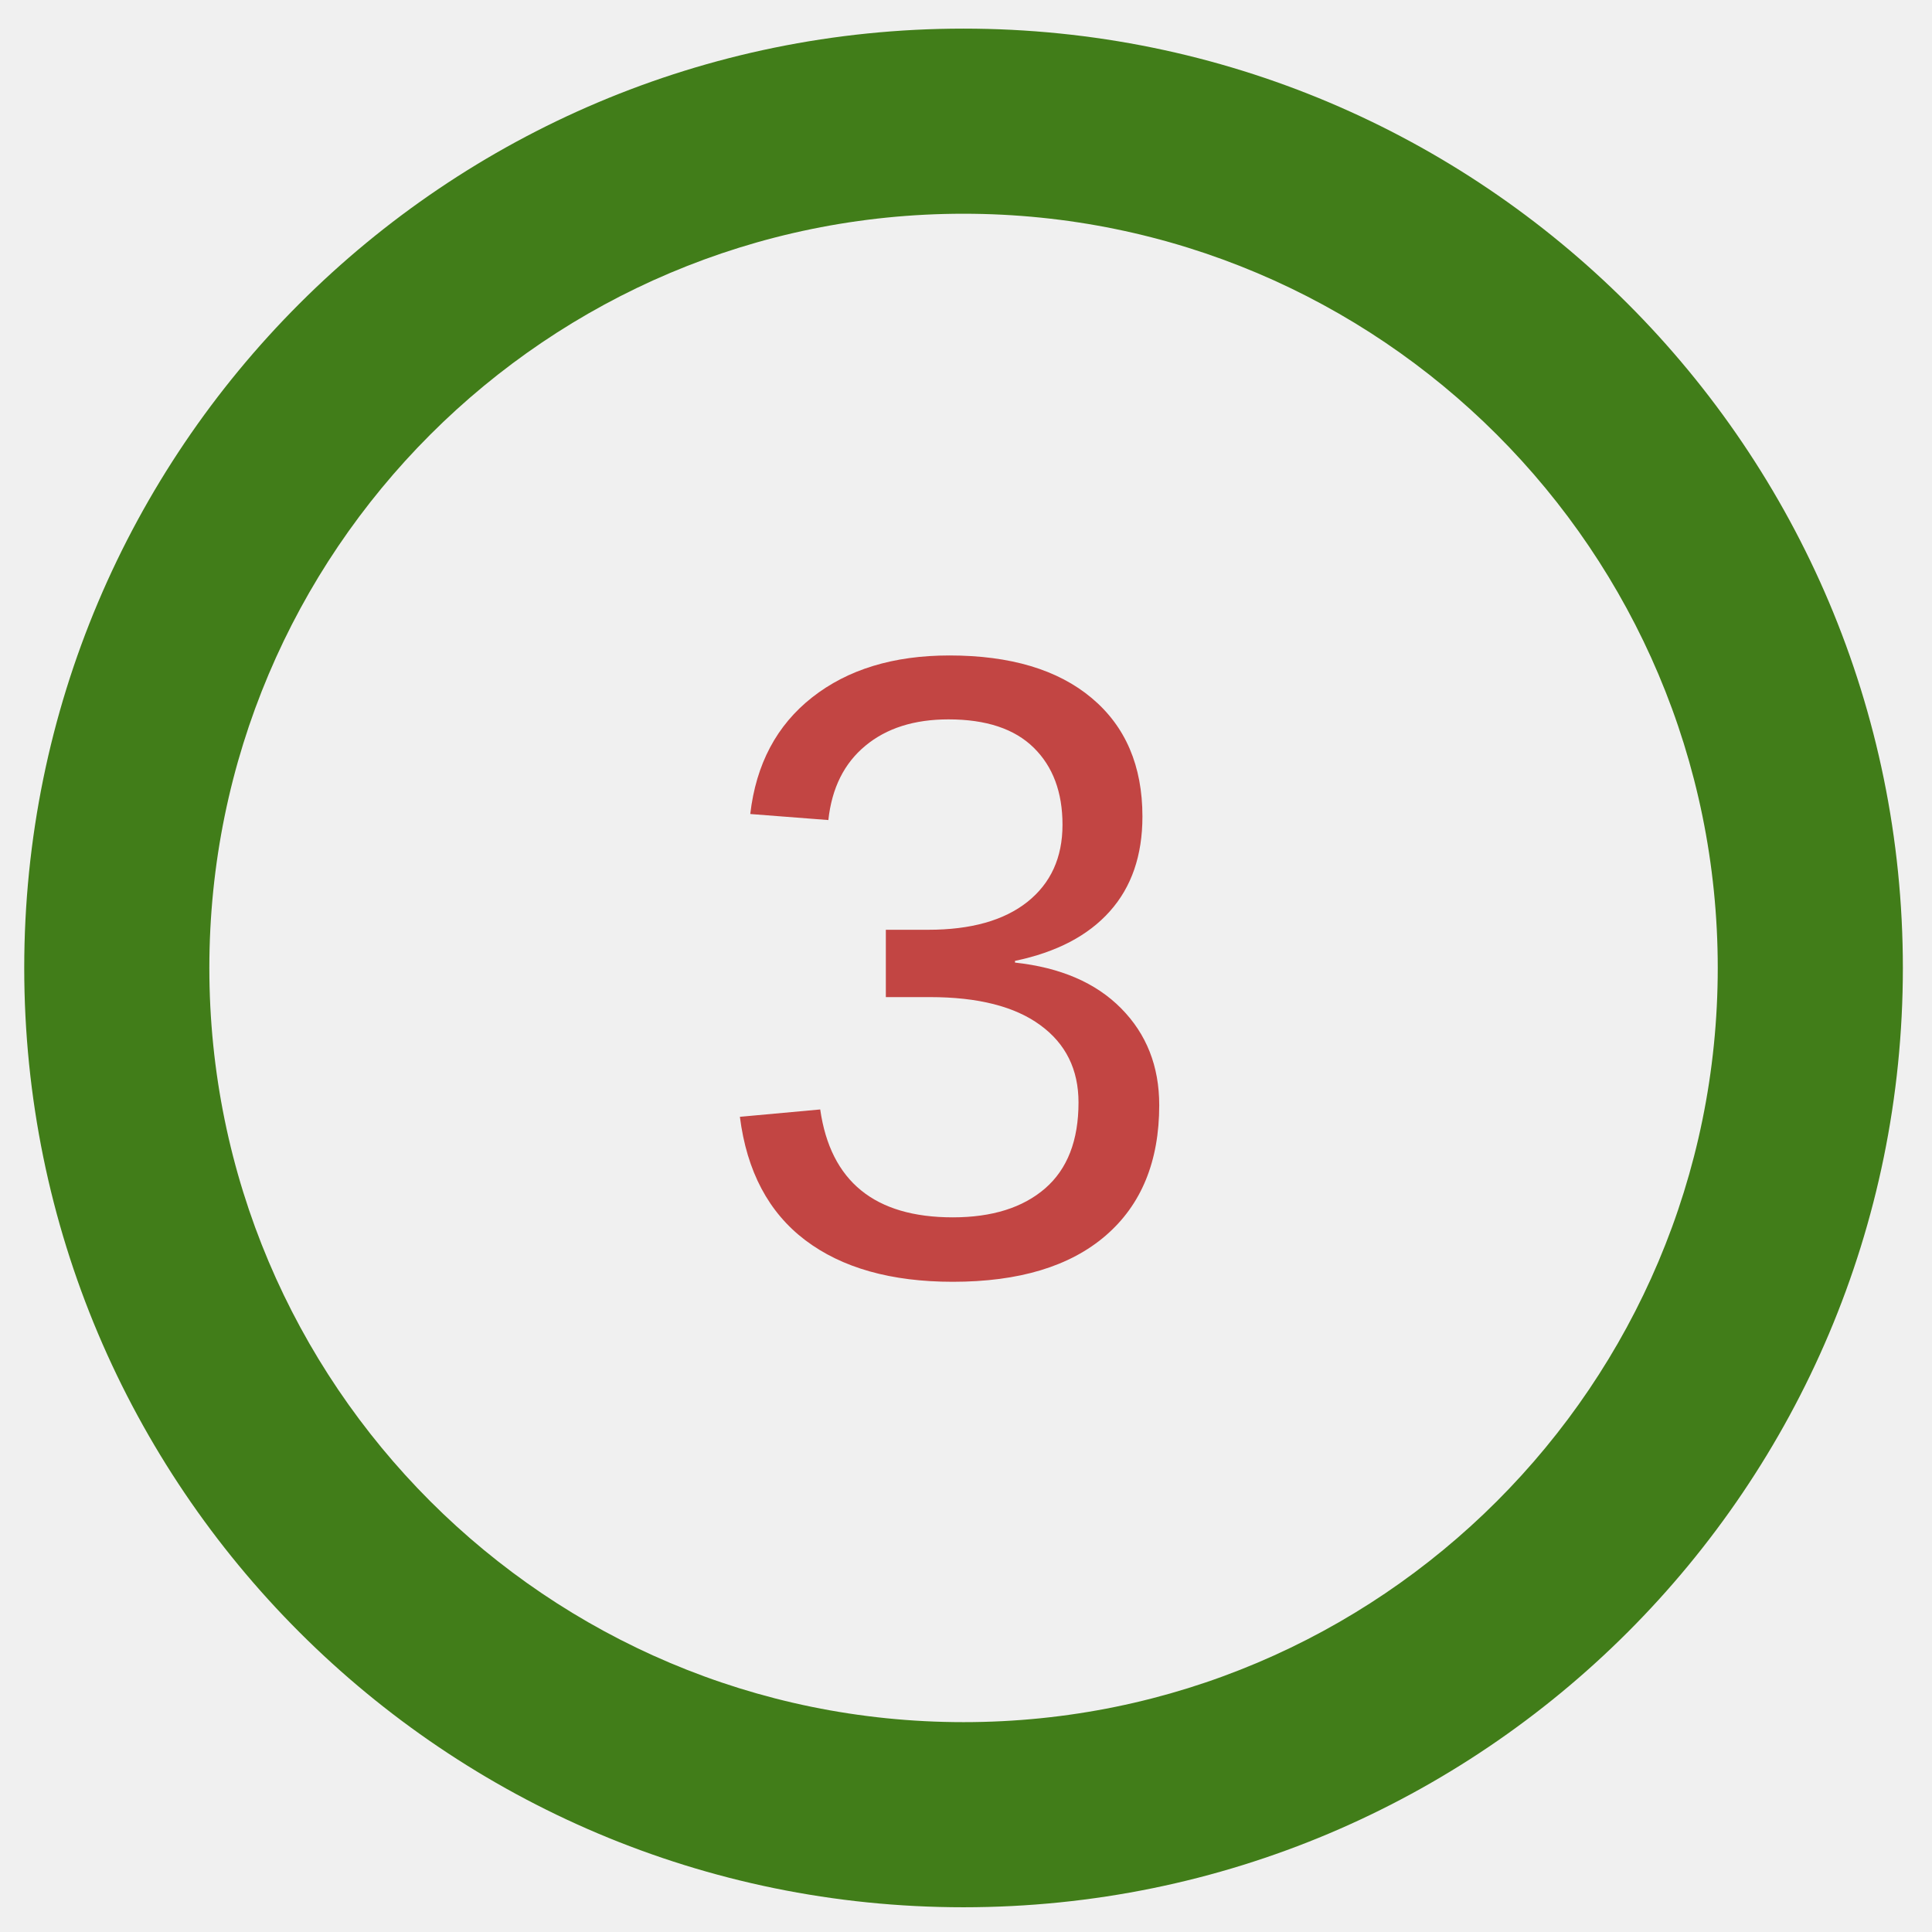
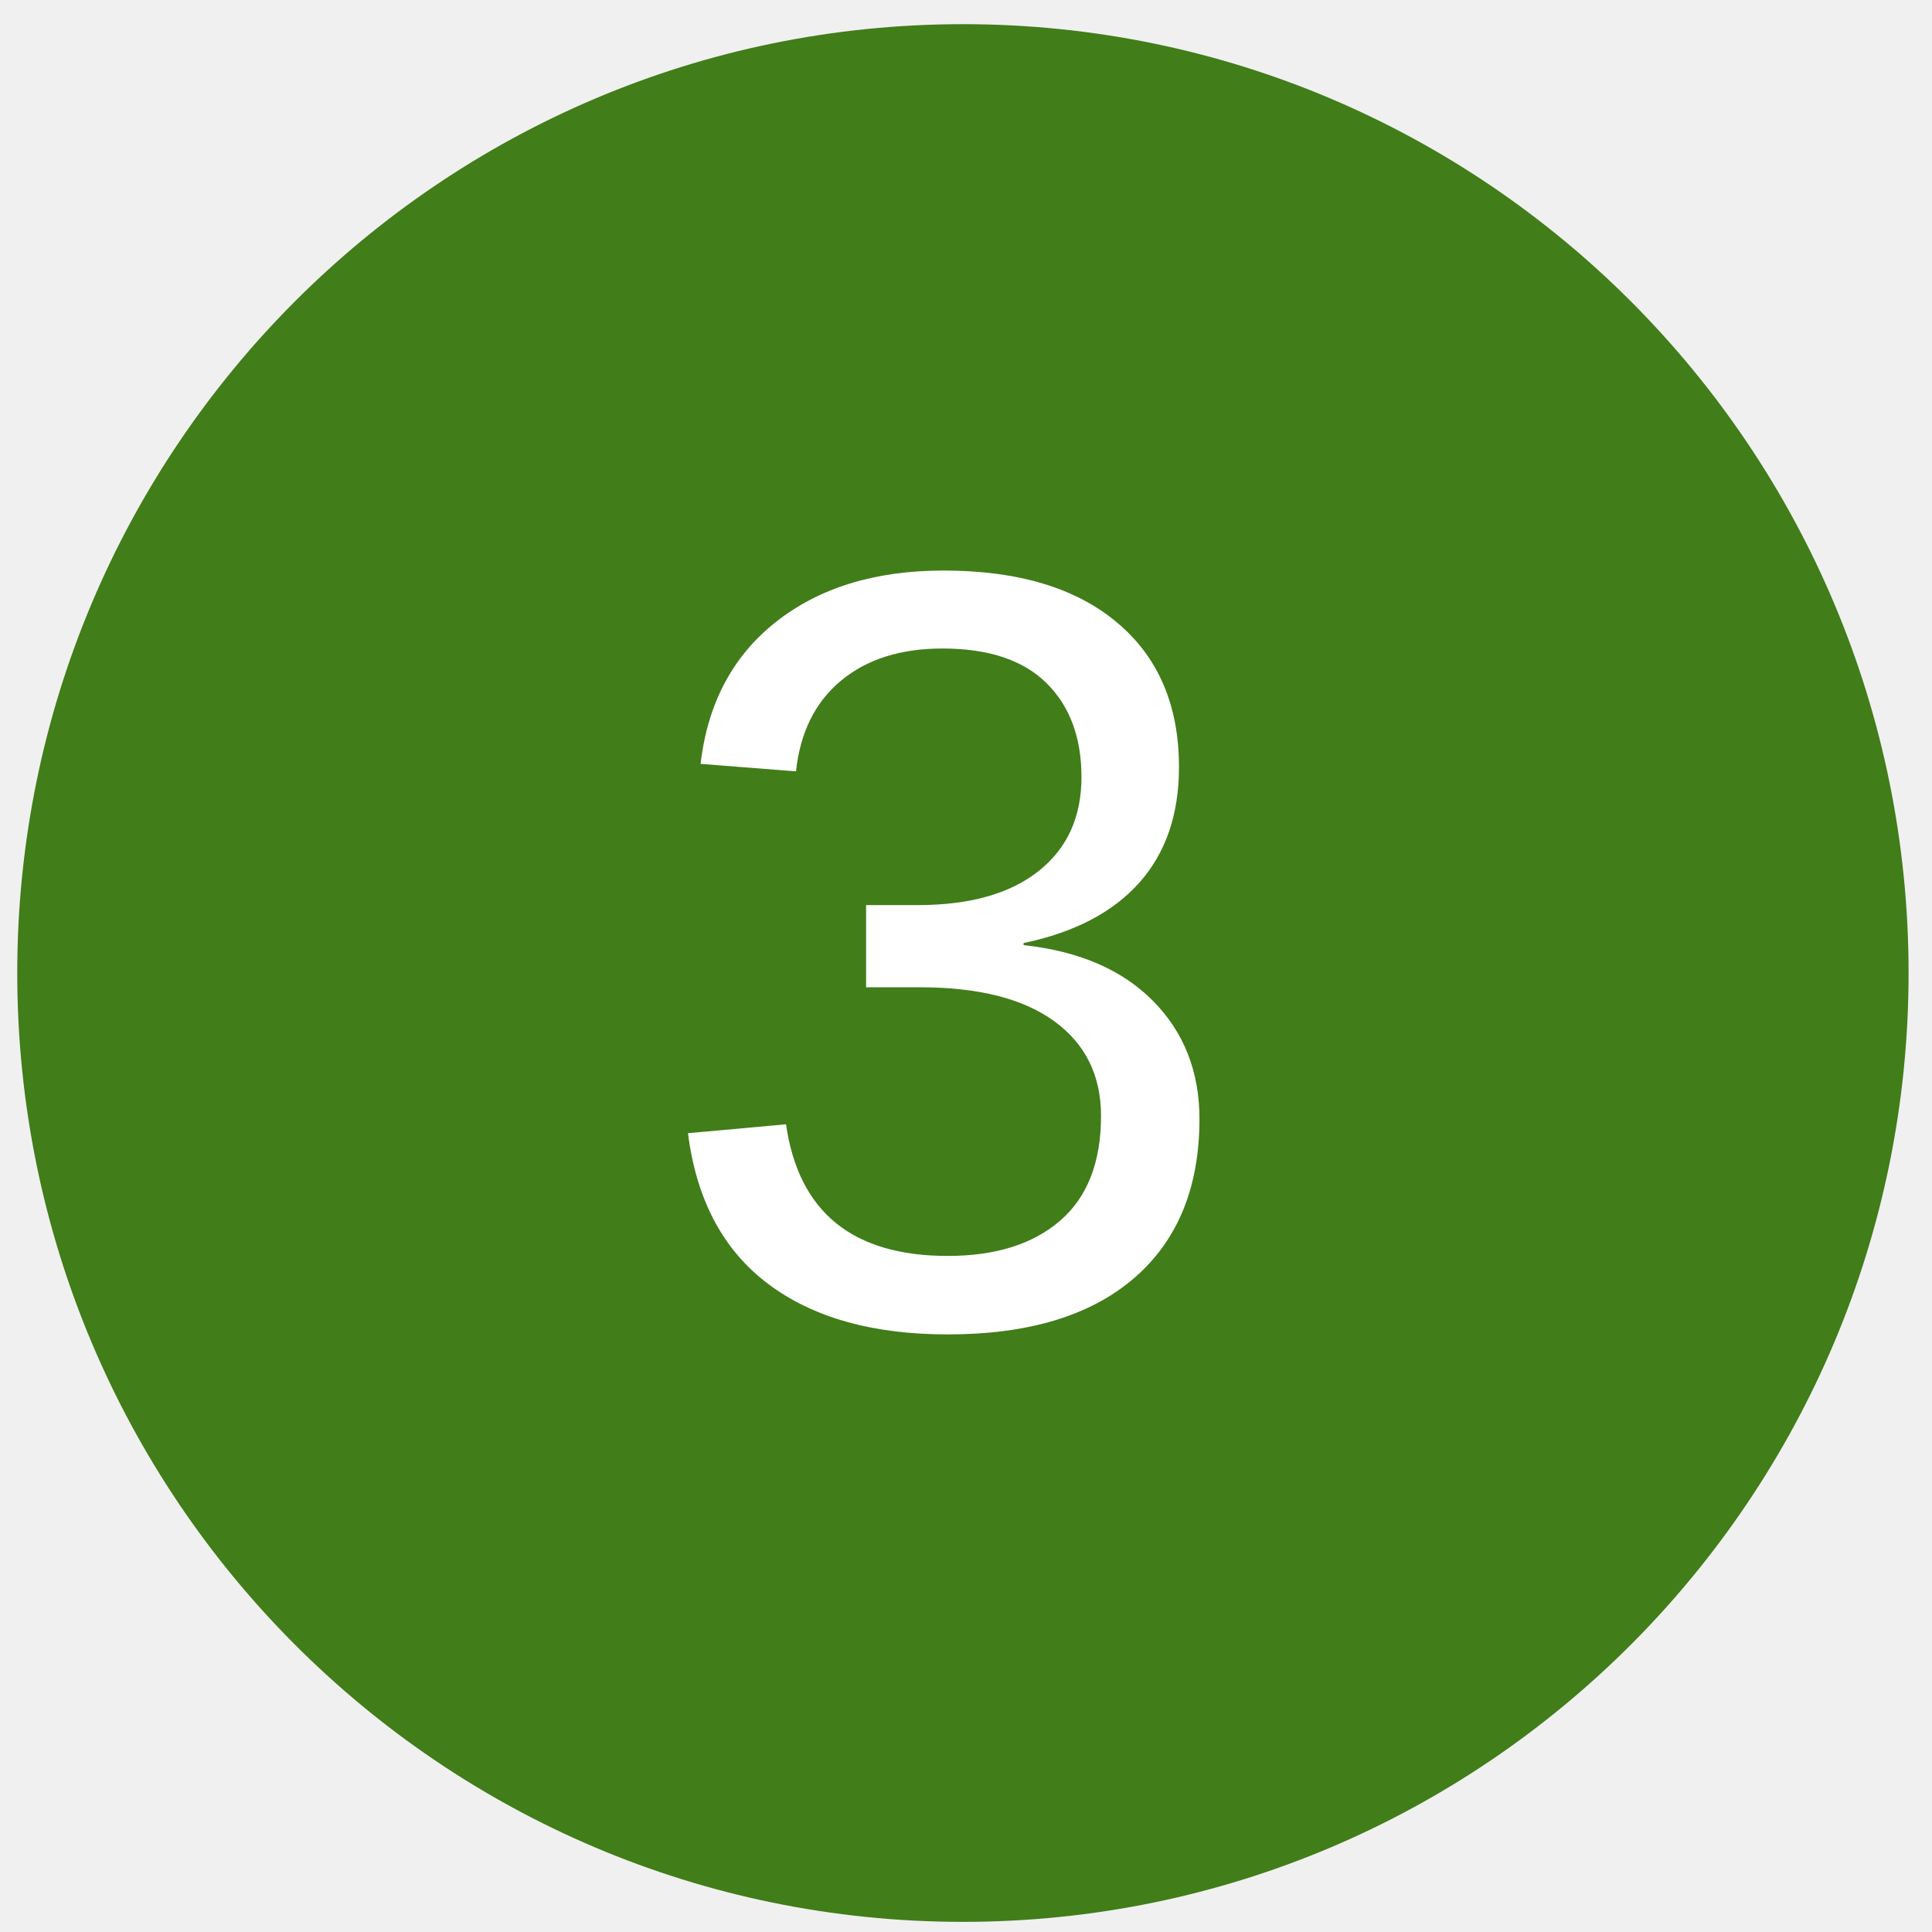
<svg xmlns="http://www.w3.org/2000/svg" width="230mm" height="230mm" viewBox="0 0 230 230" version="1.1" id="svg8">
  <defs id="defs2" />
  <g id="layer1" transform="translate(0,-67)">
-     <path style="fill:#417d19;fill-opacity:1;stroke:none;stroke-width:0.608;stroke-linejoin:round;stroke-miterlimit:4;stroke-dasharray:none;stroke-opacity:1" d="M 114.709,70.407 A 111.824,111.824 0 0 0 2.885,182.231 111.824,111.824 0 0 0 114.709,294.055 111.824,111.824 0 0 0 226.532,182.231 111.824,111.824 0 0 0 114.709,70.407 Z m 0,22.038 a 89.785,89.785 0 0 1 89.785,89.786 89.785,89.785 0 0 1 -89.785,89.786 89.785,89.785 0 0 1 -89.786,-89.786 89.785,89.785 0 0 1 89.786,-89.786 z" id="path14" />
-     <text xml:space="preserve" style="font-style:normal;font-variant:normal;font-weight:normal;font-stretch:normal;font-size:105.306px;line-height:1.25;font-family:'Tw Cen MT Condensed Extra Bold';-inkscape-font-specification:'Tw Cen MT Condensed Extra Bold, ';font-variant-ligatures:normal;font-variant-caps:normal;font-variant-numeric:normal;font-feature-settings:normal;text-align:start;letter-spacing:0px;word-spacing:0px;writing-mode:lr-tb;text-anchor:start;fill:#c24543;fill-opacity:1;stroke:none;stroke-width:0.548" x="84.067" y="218.563" id="text826">
-       <tspan id="tspan824" x="84.067" y="218.563" style="font-style:normal;font-variant:normal;font-weight:normal;font-stretch:normal;font-family:Arial;-inkscape-font-specification:Arial;fill:#c24543;fill-opacity:1;stroke-width:0.548">3</tspan>
+     <g id="g826" transform="matrix(1.00676,0,0,1.01014,315.7511,12.50201)">
+       <path style="fill:#417d19;fill-opacity:1;stroke:none;stroke-width:0.608;stroke-linejoin:round;stroke-miterlimit:4;stroke-dasharray:none;stroke-opacity:1" d="M -199.767,56.8 A 111.824,111.824 0 0 0 -311.591,168.624 111.824,111.824 0 0 0 -199.767,280.448 111.824,111.824 0 0 0 -87.944,168.624 111.824,111.824 0 0 0 -199.767,56.8 Z m 0,22.038 a 89.785,89.785 0 0 1 89.785,89.786 89.785,89.785 0 0 1 -89.785,89.786 89.785,89.785 0 0 1 -89.786,-89.786 89.785,89.785 0 0 1 89.786,-89.786 z" id="path15" />
+       <ellipse ry="92.592" rx="91.886" cy="168.854" cx="-199.949" id="path17" style="fill:#417d19;fill-opacity:1;stroke:none;stroke-width:0.846;stroke-linejoin:round;stroke-miterlimit:4;stroke-dasharray:none;stroke-opacity:1" />
+     </g>
+     <text xml:space="preserve" style="font-style:normal;font-variant:normal;font-weight:normal;font-stretch:normal;font-size:128.444px;line-height:1.25;font-family:'Tw Cen MT Condensed Extra Bold';-inkscape-font-specification:'Tw Cen MT Condensed Extra Bold, ';font-variant-ligatures:normal;font-variant-caps:normal;font-variant-numeric:normal;font-feature-settings:normal;text-align:start;letter-spacing:0px;word-spacing:0px;writing-mode:lr-tb;text-anchor:start;fill:#ffffff;fill-opacity:1;stroke:none;stroke-width:0.669" x="77.012" y="224.611" id="text826">
+       <tspan id="tspan824" x="77.012" y="224.611" style="font-style:normal;font-variant:normal;font-weight:normal;font-stretch:normal;font-family:Arial;-inkscape-font-specification:Arial;fill:#ffffff;fill-opacity:1;stroke-width:0.669">3</tspan>
+     </text>
+     <text xml:space="preserve" style="font-style:normal;font-variant:normal;font-weight:normal;font-stretch:normal;font-size:50.8px;line-height:1.25;font-family:sans-serif;-inkscape-font-specification:'sans-serif, Normal';font-variant-ligatures:normal;font-variant-caps:normal;font-variant-numeric:normal;font-feature-settings:normal;text-align:start;letter-spacing:0px;word-spacing:0px;writing-mode:lr-tb;text-anchor:start;fill:#000000;fill-opacity:1;stroke:none;stroke-width:0.265" x="140.607" y="192.679" id="text842">
+       <tspan id="tspan840" x="140.607" y="239.025" style="stroke-width:0.265" />
    </text>
  </g>
</svg>
